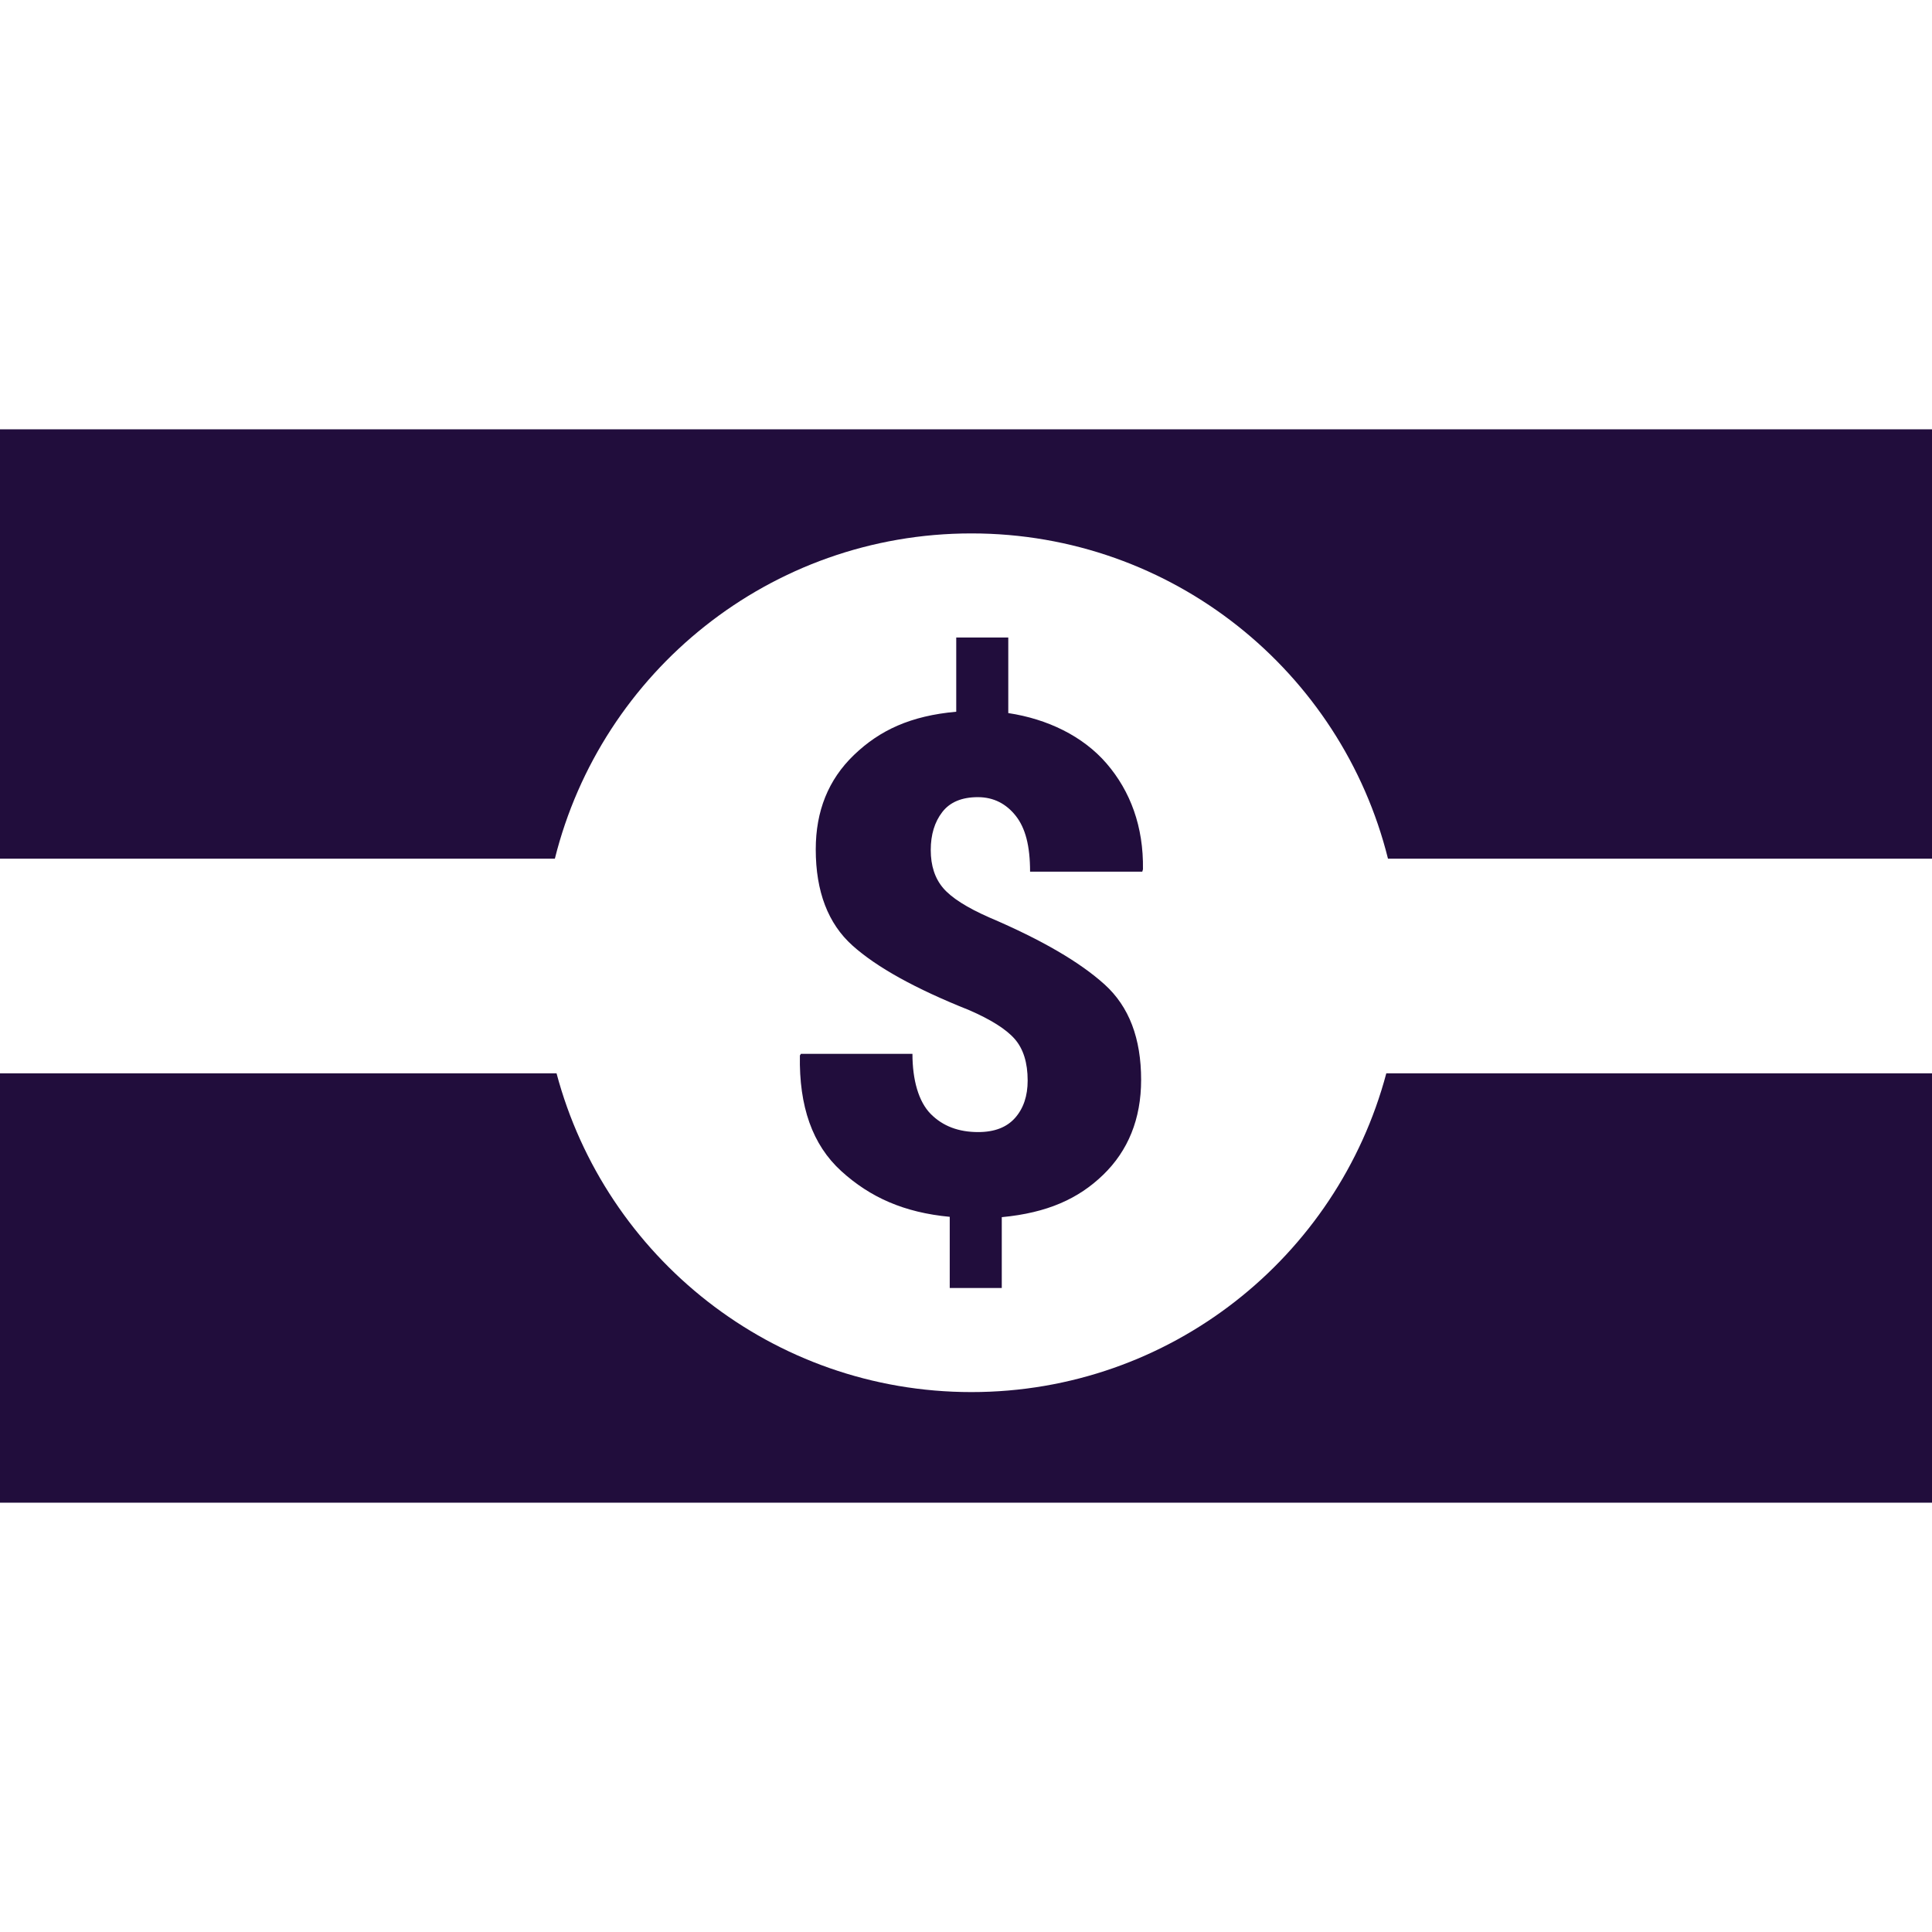
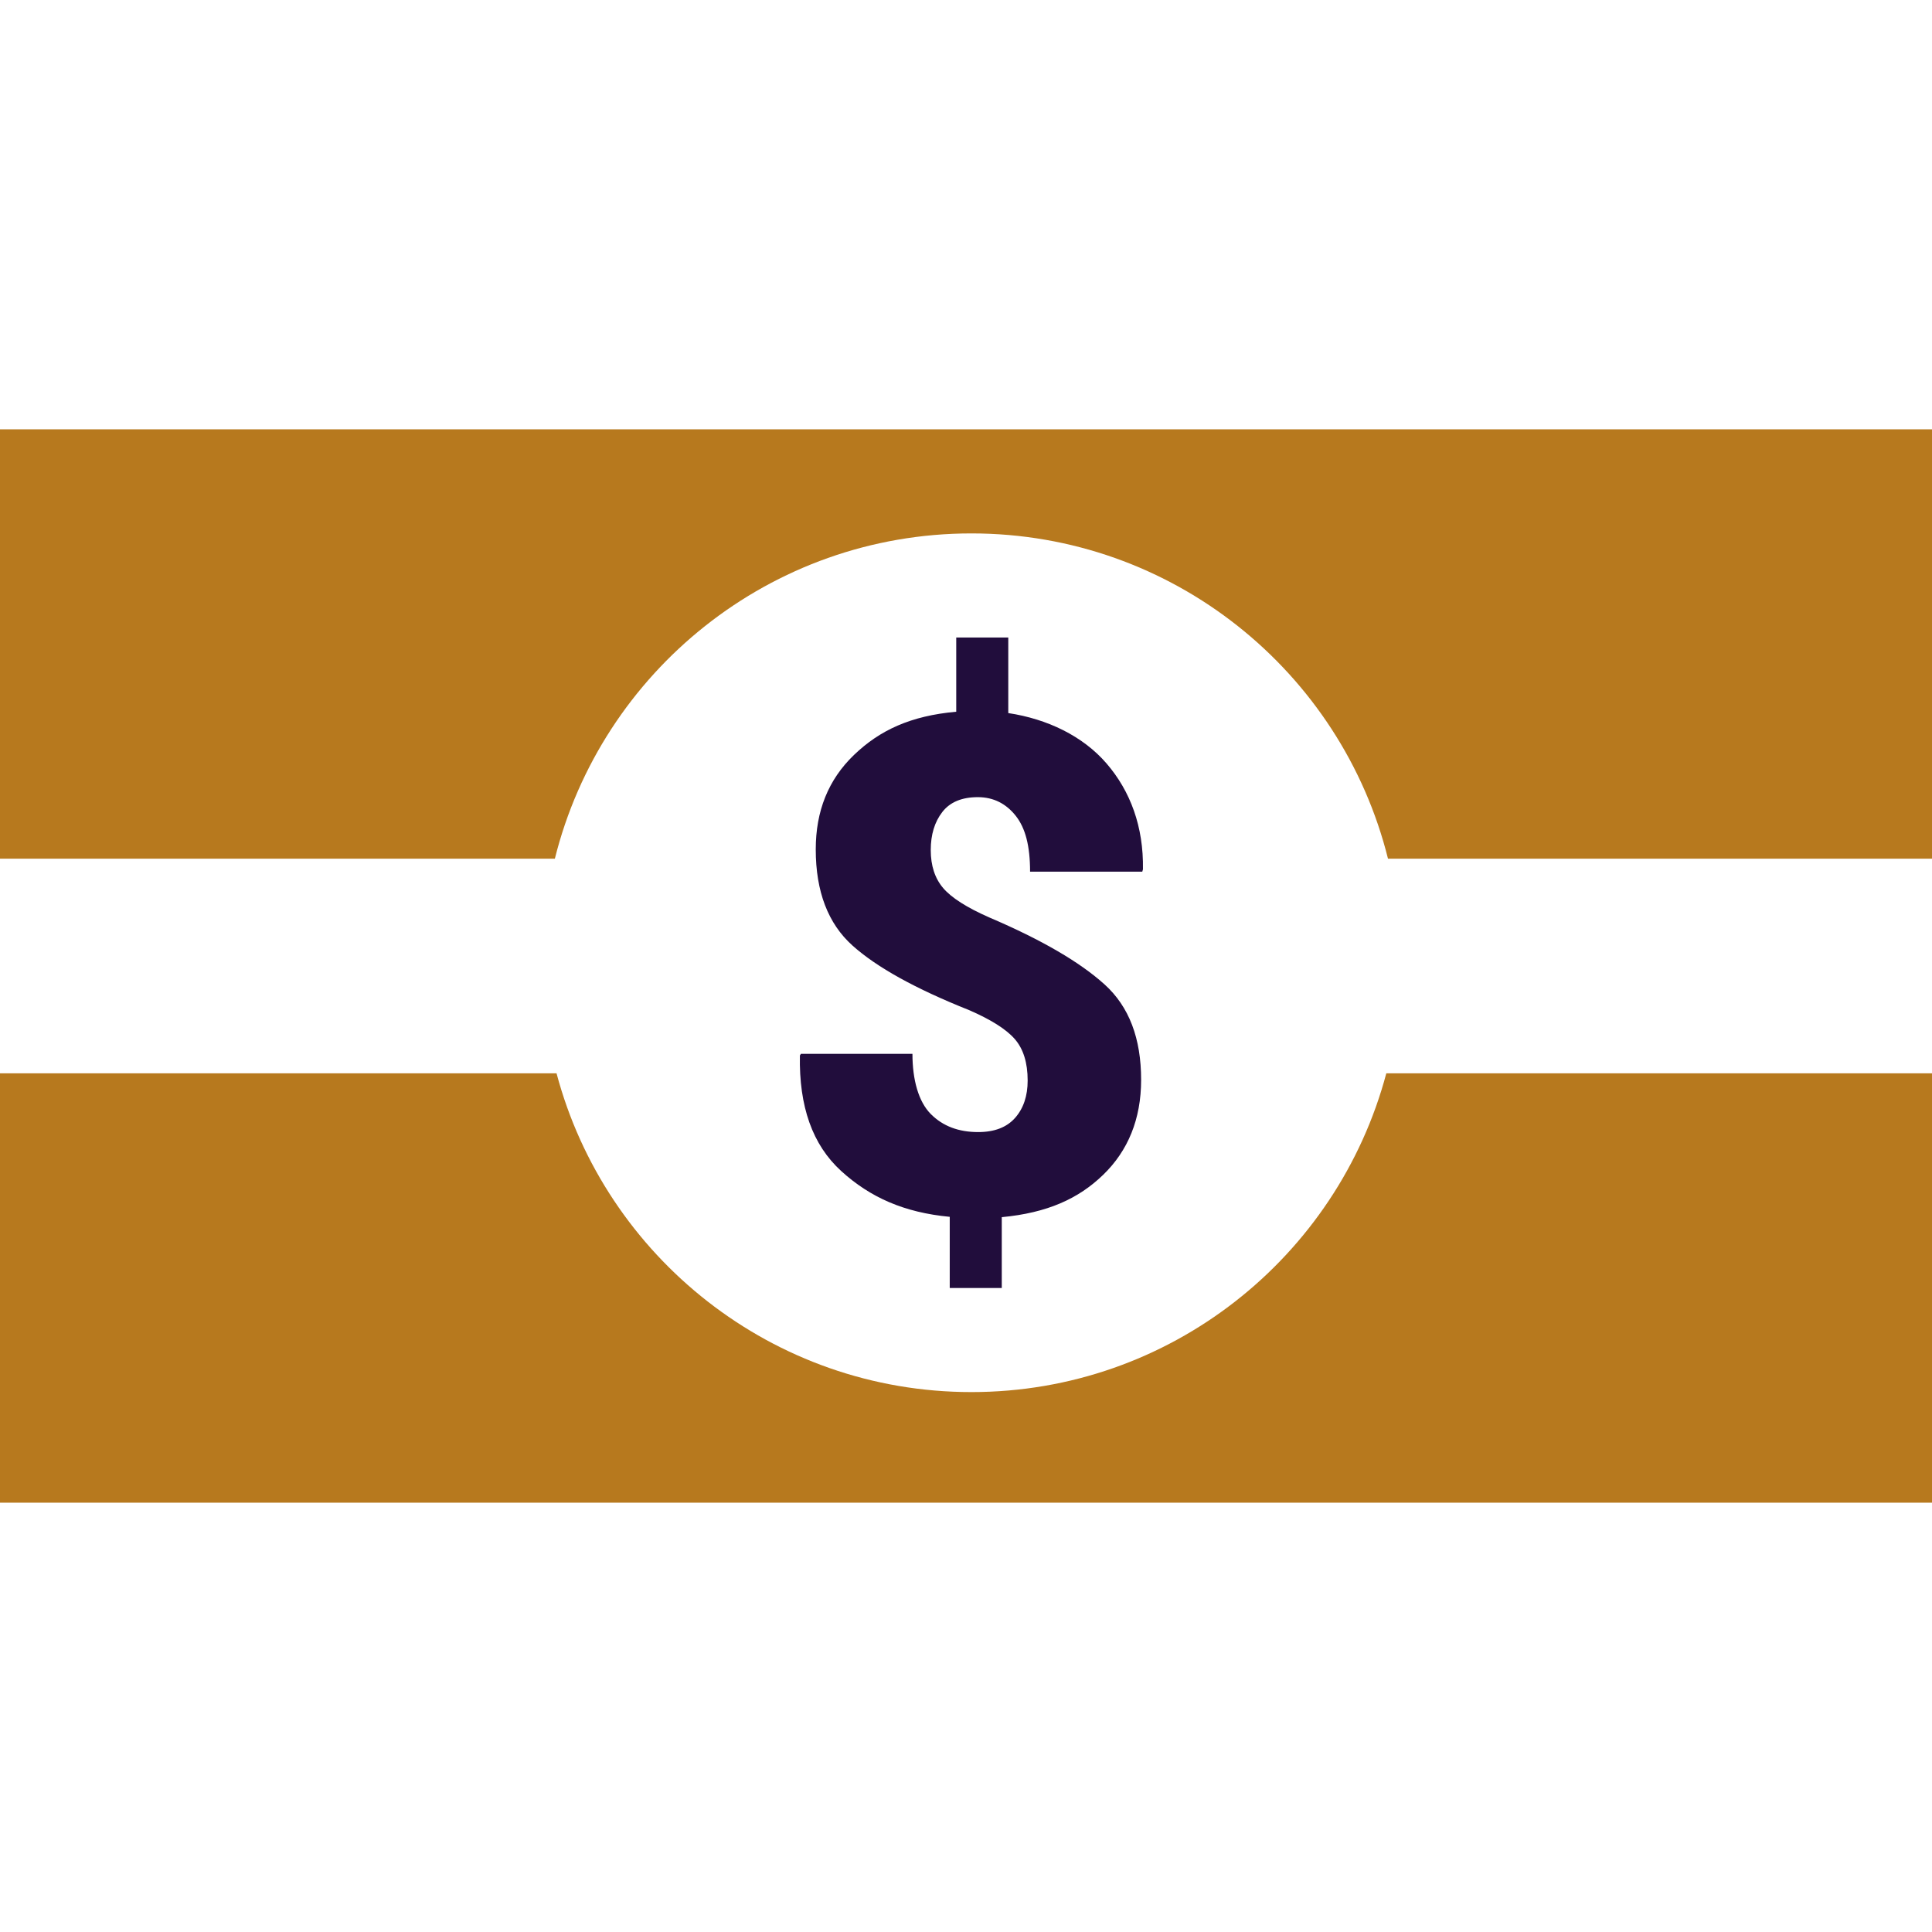
<svg xmlns="http://www.w3.org/2000/svg" version="1.1" viewBox="0 0 297 297" enable-background="new 0 0 297 297">
  <g>
-     <path d="m149.334,214c-30.572,0-56.278-20.79-63.778-49h-85.556v66h297v-66h-83.888c-7.5,28.21-33.206,49-63.778,49z" fill="#210D3C" />
-     <path d="M149.334,82c30.932,0,56.884,21.282,64.036,50H297V66H0v66h85.298C92.45,103.282,118.402,82,149.334,82z" fill="#210D3C" />
+     <path d="m149.334,214c-30.572,0-56.278-20.79-63.778-49h-85.556v66h297v-66h-83.888c-7.5,28.21-33.206,49-63.778,49z" fill="#B7791E" />
+     <path d="M149.334,82c30.932,0,56.884,21.282,64.036,50H297V66H0v66h85.298C92.45,103.282,118.402,82,149.334,82z" fill="#B7791E" />
    <path d="m152.096,141.044c-3.474-1.528-5.845-3.04-7.113-4.534-1.268-1.493-1.902-3.439-1.902-5.836 0-2.362 0.591-4.309 1.772-5.838 1.18-1.528 3.005-2.292 5.472-2.292 2.432,0 4.377,1.03 5.836,2.888 1.46,1.859 2.189,4.568 2.189,8.568h17.248l.105-.359c0.104-6.568-1.936-12.019-5.583-16.259-3.648-4.236-9.121-6.858-15.121-7.763v-11.619h-8v11.411c-7,0.626-11.756,2.841-15.717,6.645-3.961,3.805-5.879,8.642-5.879,14.514 0,6.497 1.9,11.42 5.634,14.773 3.733,3.354 9.715,6.661 17.915,9.928 3.368,1.459 5.723,2.943 7.044,4.455 1.318,1.512 1.983,3.64 1.983,6.383 0,2.363-0.641,4.274-1.925,5.733-1.286,1.458-3.178,2.188-5.68,2.188-2.987,0-5.418-0.891-7.295-2.783-1.875-1.893-2.812-5.246-2.812-9.246h-17.145l-.157,.258c-0.14,7.814 1.911,13.721 6.358,17.767 4.446,4.048 9.676,6.373 16.676,7.032v10.942h8v-10.89c7-0.661 11.789-2.832 15.593-6.514 3.803-3.683 5.829-8.547 5.829-14.593 0-6.357-1.832-11.247-5.619-14.669-3.785-3.42-9.647-6.852-17.706-10.29z" fill="#210D3C" />
  </g>
</svg>
